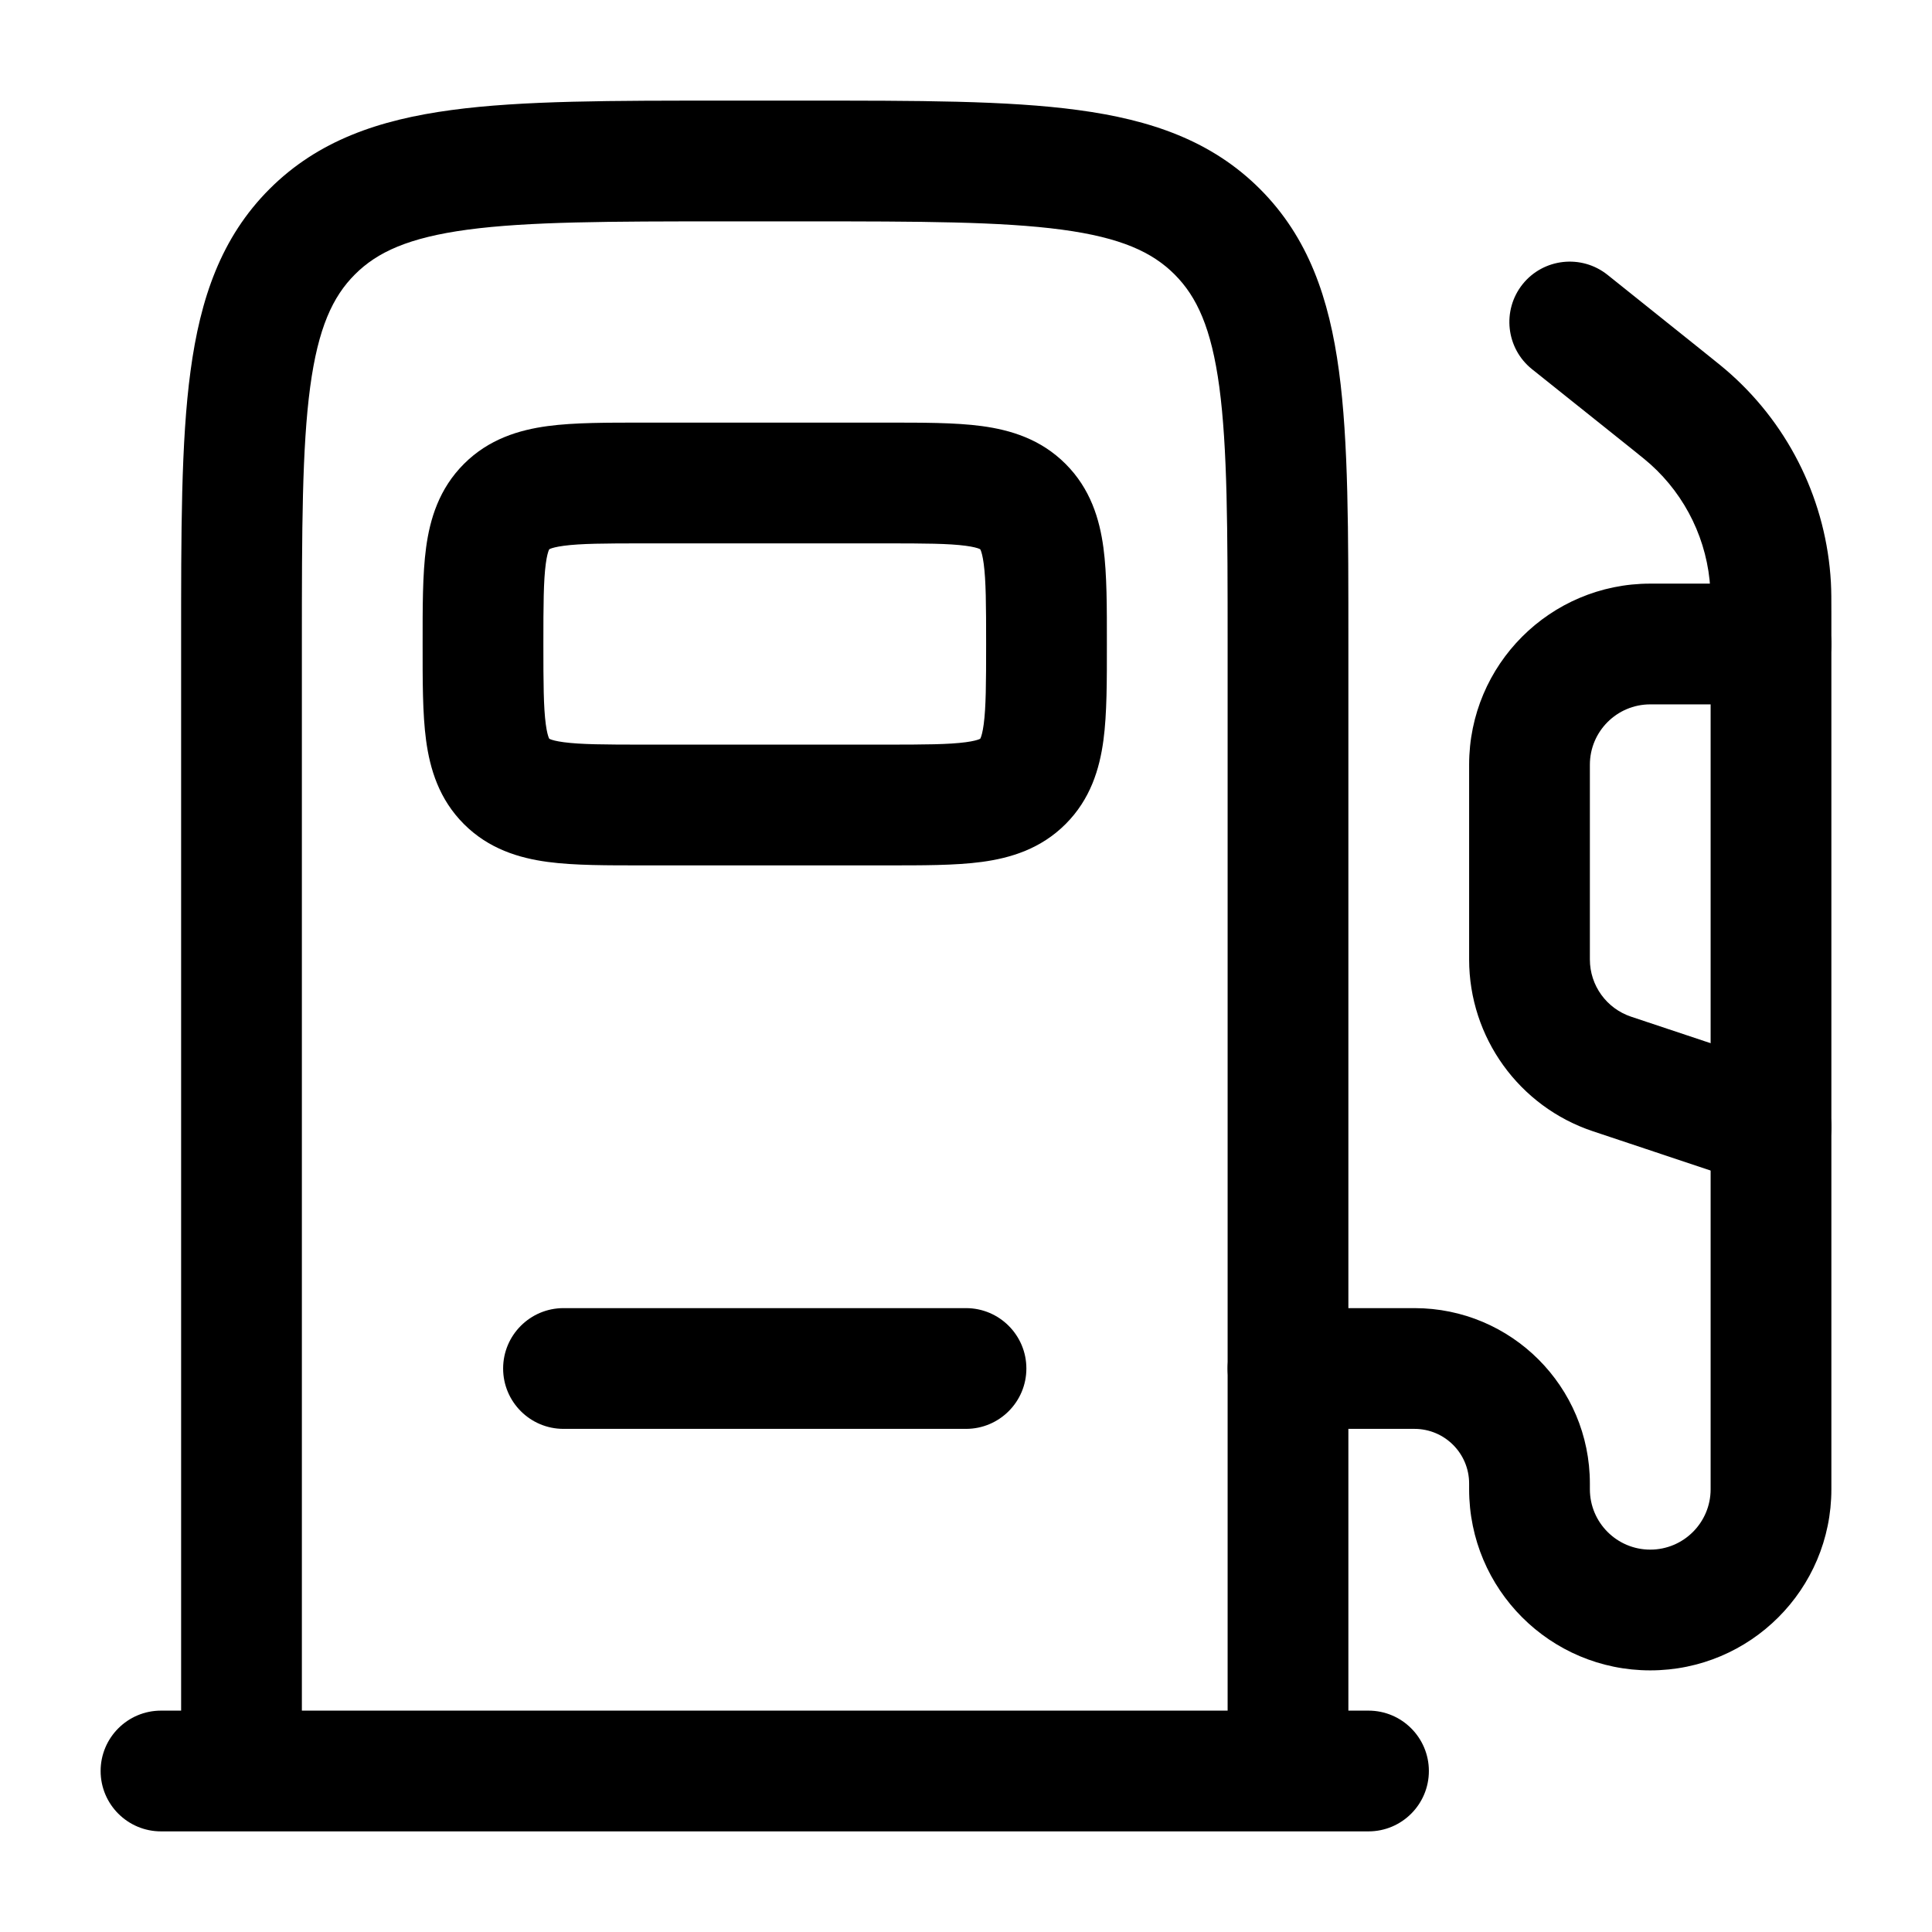
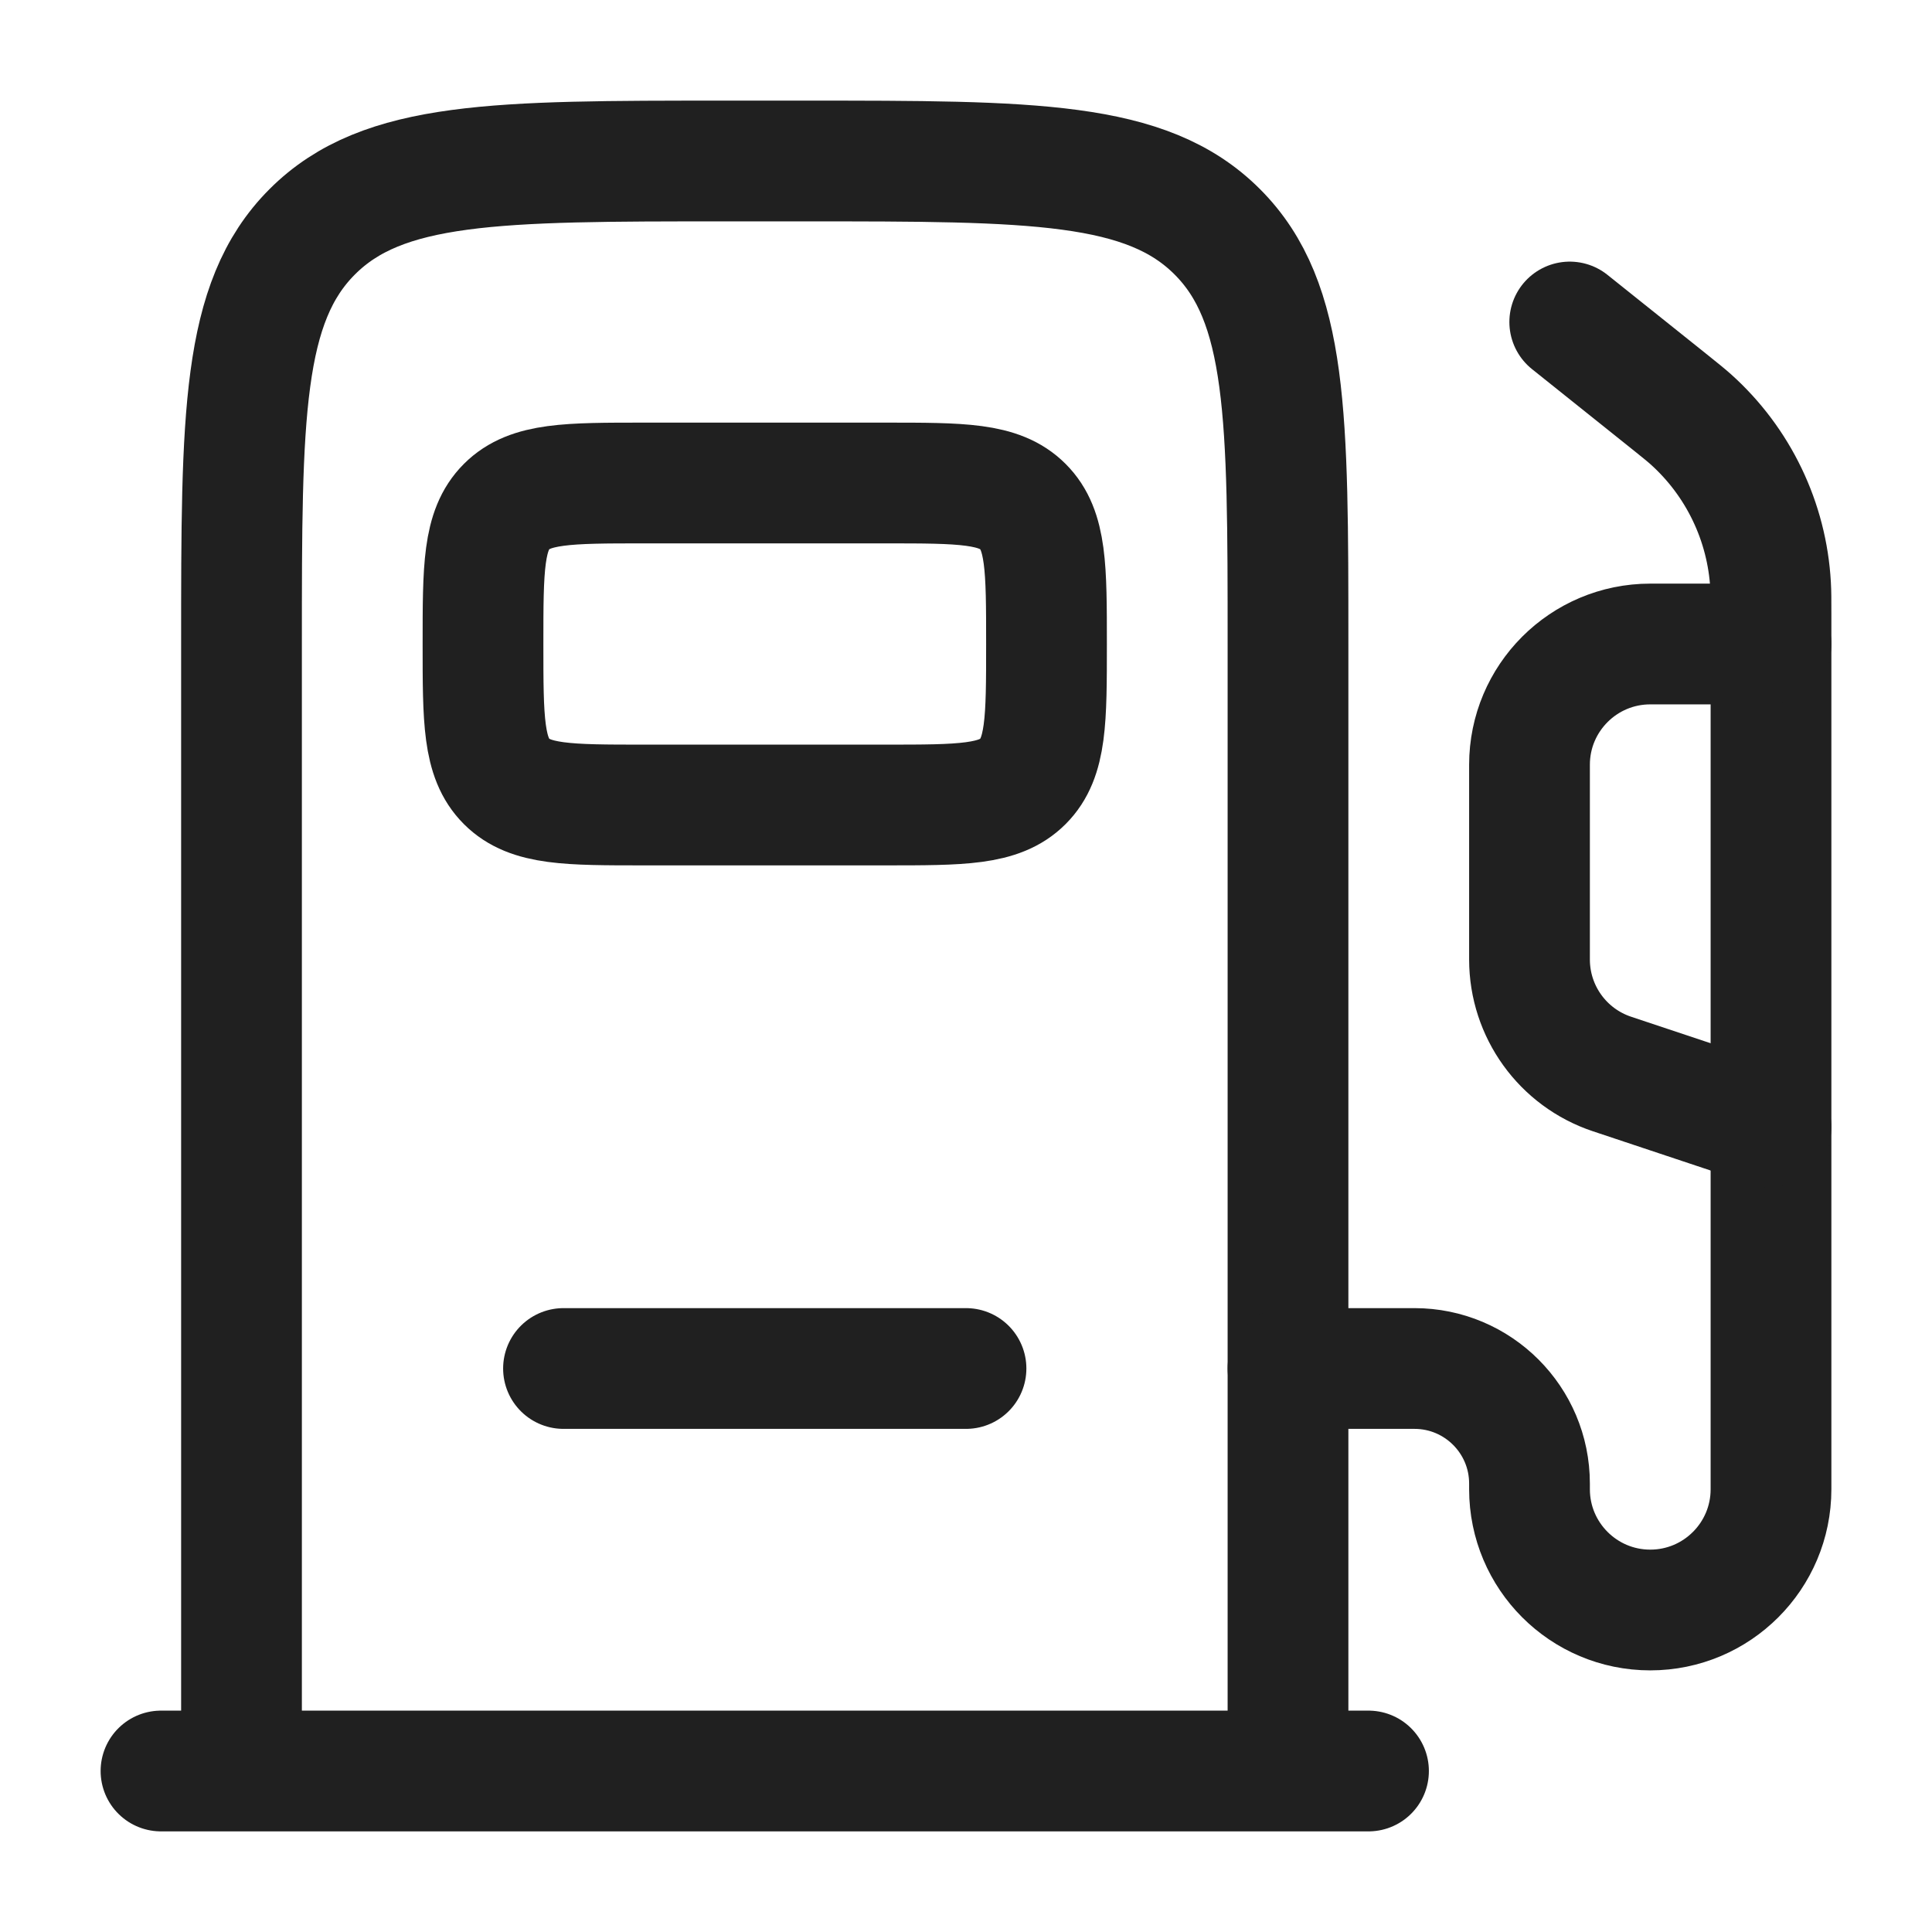
- <svg xmlns="http://www.w3.org/2000/svg" width="24.0" height="24.0" viewBox="0 0 24.0 24.0" fill="none">
-   <path d="M 9.0 2.0 L 9.0 2.75 L 10.0 2.75 L 10.0 2.0 L 10.0 1.25 L 9.0 1.25 L 9.0 2.0 Z M 16.0 8.0 L 15.25 8.0 L 15.25 22.0 L 16.0 22.0 L 16.75 22.0 L 16.75 8.0 L 16.0 8.0 Z M 3.0 22.0 L 3.75 22.0 L 3.75 8.0 L 3.0 8.0 L 2.25 8.0 L 2.25 22.0 L 3.0 22.0 Z M 10.0 2.0 L 10.0 2.75 C 11.435 2.75 12.437 2.752 13.192 2.853 C 13.926 2.952 14.314 3.132 14.591 3.409 L 15.121 2.879 L 15.652 2.348 C 15.05 1.746 14.292 1.488 13.392 1.367 C 12.513 1.248 11.393 1.25 10.0 1.25 L 10.0 2.0 Z M 16.0 8.0 L 16.75 8.0 C 16.75 6.607 16.752 5.487 16.633 4.608 C 16.512 3.708 16.254 2.95 15.652 2.348 L 15.121 2.879 L 14.591 3.409 C 14.868 3.686 15.048 4.074 15.147 4.808 C 15.248 5.563 15.25 6.565 15.25 8.0 L 16.0 8.0 Z M 9.0 2.0 L 9.0 1.25 C 7.607 1.25 6.487 1.248 5.608 1.367 C 4.708 1.488 3.95 1.746 3.348 2.348 L 3.879 2.879 L 4.409 3.409 C 4.686 3.132 5.074 2.952 5.808 2.853 C 6.563 2.752 7.565 2.75 9.0 2.75 L 9.0 2.0 Z M 3.0 8.0 L 3.75 8.0 C 3.75 6.565 3.752 5.563 3.853 4.808 C 3.952 4.074 4.132 3.686 4.409 3.409 L 3.879 2.879 L 3.348 2.348 C 2.746 2.95 2.488 3.708 2.367 4.608 C 2.248 5.487 2.25 6.607 2.25 8.0 L 3.0 8.0 Z" fill="#000000" />
-   <path d="M 8.0 6.0 L 8.0 6.75 L 11.0 6.75 L 11.0 6.0 L 11.0 5.25 L 8.0 5.25 L 8.0 6.0 Z M 11.0 10.0 L 11.0 9.25 L 8.0 9.25 L 8.0 10.0 L 8.0 10.75 L 11.0 10.75 L 11.0 10.0 Z M 6.0 8.0 L 5.25 8.0 C 5.25 8.45 5.248 8.863 5.293 9.197 C 5.341 9.553 5.454 9.928 5.763 10.237 L 6.293 9.707 L 6.823 9.177 C 6.823 9.176 6.823 9.176 6.823 9.177 C 6.823 9.177 6.824 9.177 6.823 9.177 C 6.823 9.177 6.823 9.176 6.822 9.174 C 6.821 9.172 6.819 9.169 6.817 9.164 C 6.808 9.142 6.793 9.094 6.78 8.997 C 6.752 8.787 6.75 8.493 6.75 8.0 L 6.0 8.0 Z M 8.0 10.0 L 8.0 9.25 C 7.507 9.25 7.213 9.248 7.003 9.22 C 6.906 9.207 6.858 9.192 6.836 9.183 C 6.831 9.181 6.828 9.179 6.826 9.178 C 6.824 9.177 6.823 9.177 6.823 9.177 C 6.823 9.176 6.823 9.177 6.823 9.177 C 6.824 9.177 6.824 9.177 6.823 9.177 L 6.293 9.707 L 5.763 10.237 C 6.072 10.546 6.447 10.659 6.803 10.707 C 7.137 10.752 7.55 10.75 8.0 10.75 L 8.0 10.0 Z M 13.0 8.0 L 12.25 8.0 C 12.25 8.493 12.248 8.787 12.22 8.997 C 12.207 9.094 12.192 9.142 12.183 9.164 C 12.181 9.169 12.179 9.172 12.178 9.174 C 12.177 9.176 12.177 9.177 12.177 9.177 C 12.176 9.177 12.177 9.177 12.177 9.177 C 12.177 9.176 12.177 9.176 12.177 9.177 L 12.707 9.707 L 13.237 10.237 C 13.546 9.928 13.659 9.553 13.707 9.197 C 13.752 8.863 13.75 8.45 13.75 8.0 L 13.0 8.0 Z M 11.0 10.0 L 11.0 10.75 C 11.45 10.75 11.863 10.752 12.197 10.707 C 12.553 10.659 12.928 10.546 13.237 10.237 L 12.707 9.707 L 12.177 9.177 C 12.176 9.177 12.176 9.177 12.177 9.177 C 12.177 9.177 12.177 9.176 12.177 9.177 C 12.177 9.177 12.176 9.177 12.174 9.178 C 12.172 9.179 12.169 9.181 12.164 9.183 C 12.142 9.192 12.094 9.207 11.997 9.22 C 11.787 9.248 11.493 9.25 11.0 9.25 L 11.0 10.0 Z M 11.0 6.0 L 11.0 6.75 C 11.493 6.75 11.787 6.752 11.997 6.78 C 12.094 6.793 12.142 6.808 12.164 6.817 C 12.169 6.819 12.172 6.821 12.174 6.822 C 12.176 6.823 12.177 6.823 12.177 6.823 C 12.177 6.824 12.177 6.823 12.177 6.823 C 12.176 6.823 12.176 6.823 12.177 6.823 L 12.707 6.293 L 13.237 5.763 C 12.928 5.454 12.553 5.341 12.197 5.293 C 11.863 5.248 11.45 5.25 11.0 5.25 L 11.0 6.0 Z M 13.0 8.0 L 13.75 8.0 C 13.75 7.55 13.752 7.137 13.707 6.803 C 13.659 6.447 13.546 6.072 13.237 5.763 L 12.707 6.293 L 12.177 6.823 C 12.177 6.824 12.177 6.824 12.177 6.823 C 12.177 6.823 12.176 6.823 12.177 6.823 C 12.177 6.823 12.177 6.824 12.178 6.826 C 12.179 6.828 12.181 6.831 12.183 6.836 C 12.192 6.858 12.207 6.906 12.22 7.003 C 12.248 7.213 12.25 7.507 12.25 8.0 L 13.0 8.0 Z M 8.0 6.0 L 8.0 5.25 C 7.55 5.25 7.137 5.248 6.803 5.293 C 6.447 5.341 6.072 5.454 5.763 5.763 L 6.293 6.293 L 6.823 6.823 C 6.824 6.823 6.824 6.823 6.823 6.823 C 6.823 6.823 6.823 6.824 6.823 6.823 C 6.823 6.823 6.824 6.823 6.826 6.822 C 6.828 6.821 6.831 6.819 6.836 6.817 C 6.858 6.808 6.906 6.793 7.003 6.78 C 7.213 6.752 7.507 6.75 8.0 6.75 L 8.0 6.0 Z M 6.0 8.0 L 6.75 8.0 C 6.75 7.507 6.752 7.213 6.78 7.003 C 6.793 6.906 6.808 6.858 6.817 6.836 C 6.819 6.831 6.821 6.828 6.822 6.826 C 6.823 6.824 6.823 6.823 6.823 6.823 C 6.824 6.823 6.823 6.823 6.823 6.823 C 6.823 6.824 6.823 6.824 6.823 6.823 L 6.293 6.293 L 5.763 5.763 C 5.454 6.072 5.341 6.447 5.293 6.803 C 5.248 7.137 5.25 7.55 5.25 8.0 L 6.0 8.0 Z" fill="#000000" />
-   <path d="M 7.0 16.25 C 6.586 16.25 6.25 16.586 6.25 17.0 C 6.25 17.414 6.586 17.75 7.0 17.75 L 7.0 17.0 L 7.0 16.25 Z M 12.0 17.75 C 12.414 17.75 12.75 17.414 12.75 17.0 C 12.75 16.586 12.414 16.25 12.0 16.25 L 12.0 17.0 L 12.0 17.75 Z M 7.0 17.0 L 7.0 17.75 L 12.0 17.75 L 12.0 17.0 L 12.0 16.25 L 7.0 16.25 L 7.0 17.0 Z" fill="#000000" />
-   <path d="M 17.0 22.75 C 17.414 22.75 17.75 22.414 17.75 22.0 C 17.75 21.586 17.414 21.25 17.0 21.25 L 17.0 22.0 L 17.0 22.75 Z M 2.0 21.25 C 1.586 21.25 1.25 21.586 1.25 22.0 C 1.25 22.414 1.586 22.75 2.0 22.75 L 2.0 22.0 L 2.0 21.25 Z M 17.0 22.0 L 17.0 21.25 L 2.0 21.25 L 2.0 22.0 L 2.0 22.75 L 17.0 22.75 L 17.0 22.0 Z" fill="#000000" />
-   <path d="M 19.969 3.414 C 19.645 3.156 19.173 3.208 18.914 3.531 C 18.656 3.855 18.708 4.327 19.031 4.586 L 19.5 4.0 L 19.969 3.414 Z M 20.733 4.986 L 21.202 4.401 L 21.202 4.401 L 20.733 4.986 Z M 16.0 16.25 C 15.586 16.25 15.25 16.586 15.25 17.0 C 15.25 17.414 15.586 17.75 16.0 17.75 L 16.0 17.0 L 16.0 16.25 Z M 21.003 5.208 L 20.502 5.767 L 20.502 5.767 L 21.003 5.208 Z M 21.995 7.274 L 22.744 7.232 L 22.744 7.232 L 21.995 7.274 Z M 19.5 4.0 L 19.031 4.586 L 20.265 5.572 L 20.733 4.986 L 21.202 4.401 L 19.969 3.414 L 19.5 4.0 Z M 22.0 7.622 L 21.25 7.622 L 21.25 18.5 L 22.0 18.5 L 22.75 18.5 L 22.75 7.622 L 22.0 7.622 Z M 19.0 18.5 L 19.75 18.5 L 19.75 18.429 L 19.0 18.429 L 18.25 18.429 L 18.25 18.5 L 19.0 18.5 Z M 17.571 17.0 L 17.571 16.25 L 16.0 16.25 L 16.0 17.0 L 16.0 17.75 L 17.571 17.75 L 17.571 17.0 Z M 19.0 18.429 L 19.75 18.429 C 19.75 17.225 18.775 16.25 17.571 16.25 L 17.571 17.0 L 17.571 17.75 C 17.946 17.75 18.25 18.054 18.25 18.429 L 19.0 18.429 Z M 20.5 20.0 L 20.5 19.25 C 20.086 19.25 19.75 18.914 19.75 18.5 L 19.0 18.5 L 18.25 18.5 C 18.25 19.743 19.257 20.75 20.5 20.75 L 20.5 20.0 Z M 22.0 18.5 L 21.25 18.5 C 21.25 18.914 20.914 19.25 20.5 19.25 L 20.5 20.0 L 20.5 20.75 C 21.743 20.75 22.75 19.743 22.75 18.5 L 22.0 18.5 Z M 20.733 4.986 L 20.265 5.572 C 20.409 5.688 20.459 5.728 20.502 5.767 L 21.003 5.208 L 21.503 4.65 C 21.421 4.576 21.333 4.506 21.202 4.401 L 20.733 4.986 Z M 22.0 7.622 L 22.75 7.622 C 22.75 7.454 22.75 7.342 22.744 7.232 L 21.995 7.274 L 21.246 7.316 C 21.25 7.374 21.25 7.437 21.25 7.622 L 22.0 7.622 Z M 21.003 5.208 L 20.502 5.767 C 20.945 6.164 21.213 6.721 21.246 7.316 L 21.995 7.274 L 22.744 7.232 C 22.688 6.241 22.242 5.312 21.503 4.65 L 21.003 5.208 Z" fill="#000000" />
-   <path d="M 22.0 8.75 C 22.414 8.75 22.75 8.414 22.75 8.0 C 22.75 7.586 22.414 7.25 22.0 7.25 L 22.0 8.0 L 22.0 8.75 Z M 20.026 13.342 L 19.788 14.053 L 19.788 14.053 L 20.026 13.342 Z M 21.763 14.712 C 22.156 14.842 22.581 14.63 22.712 14.237 C 22.842 13.844 22.63 13.419 22.237 13.288 L 22.0 14.0 L 21.763 14.712 Z M 22.0 8.0 L 22.0 7.25 L 20.5 7.25 L 20.5 8.0 L 20.5 8.75 L 22.0 8.75 L 22.0 8.0 Z M 19.0 9.5 L 18.25 9.5 L 18.25 11.919 L 19.0 11.919 L 19.75 11.919 L 19.75 9.5 L 19.0 9.5 Z M 20.026 13.342 L 19.788 14.053 L 21.763 14.712 L 22.0 14.0 L 22.237 13.288 L 20.263 12.63 L 20.026 13.342 Z M 19.0 11.919 L 18.25 11.919 C 18.25 12.887 18.87 13.747 19.788 14.053 L 20.026 13.342 L 20.263 12.63 C 19.957 12.528 19.75 12.242 19.75 11.919 L 19.0 11.919 Z M 20.5 8.0 L 20.5 7.25 C 19.257 7.25 18.25 8.257 18.25 9.5 L 19.0 9.5 L 19.75 9.5 C 19.75 9.086 20.086 8.75 20.5 8.75 L 20.5 8.0 Z" fill="#000000" />
+ <svg xmlns="http://www.w3.org/2000/svg" width="24" height="24" viewBox="0 0 24 24" fill="none">
+   <path d="M16 22V8C16 5.172 16 3.757 15.121 2.879C14.243 2 12.828 2 10 2H9C6.172 2 4.757 2 3.879 2.879C3 3.757 3 5.172 3 8V22" stroke="#202020" stroke-width="1.5" />
+   <path d="M11 6H8C7.057 6 6.586 6 6.293 6.293C6 6.586 6 7.057 6 8C6 8.943 6 9.414 6.293 9.707C6.586 10 7.057 10 8 10H11C11.943 10 12.414 10 12.707 9.707C13 9.414 13 8.943 13 8C13 7.057 13 6.586 12.707 6.293C12.414 6 11.943 6 11 6Z" stroke="#202020" stroke-width="1.5" />
+   <path d="M7 17H12" stroke="#202020" stroke-width="1.5" stroke-linecap="round" />
+   <path d="M17 22H2" stroke="#202020" stroke-width="1.5" stroke-linecap="round" />
+   <path d="M19.5 4L20.733 4.986C20.871 5.097 20.94 5.152 21.003 5.208C21.594 5.738 21.951 6.481 21.995 7.274C22 7.358 22 7.446 22 7.622V18.5C22 19.328 21.328 20 20.5 20C19.672 20 19 19.328 19 18.5V18.429C19 17.64 18.36 17 17.571 17H16" stroke="#202020" stroke-width="1.5" stroke-linecap="round" />
+   <path d="M22 8H20.5C19.672 8 19 8.672 19 9.5V11.919C19 12.565 19.413 13.138 20.026 13.342L22 14" stroke="#202020" stroke-width="1.5" stroke-linecap="round" />
</svg>
